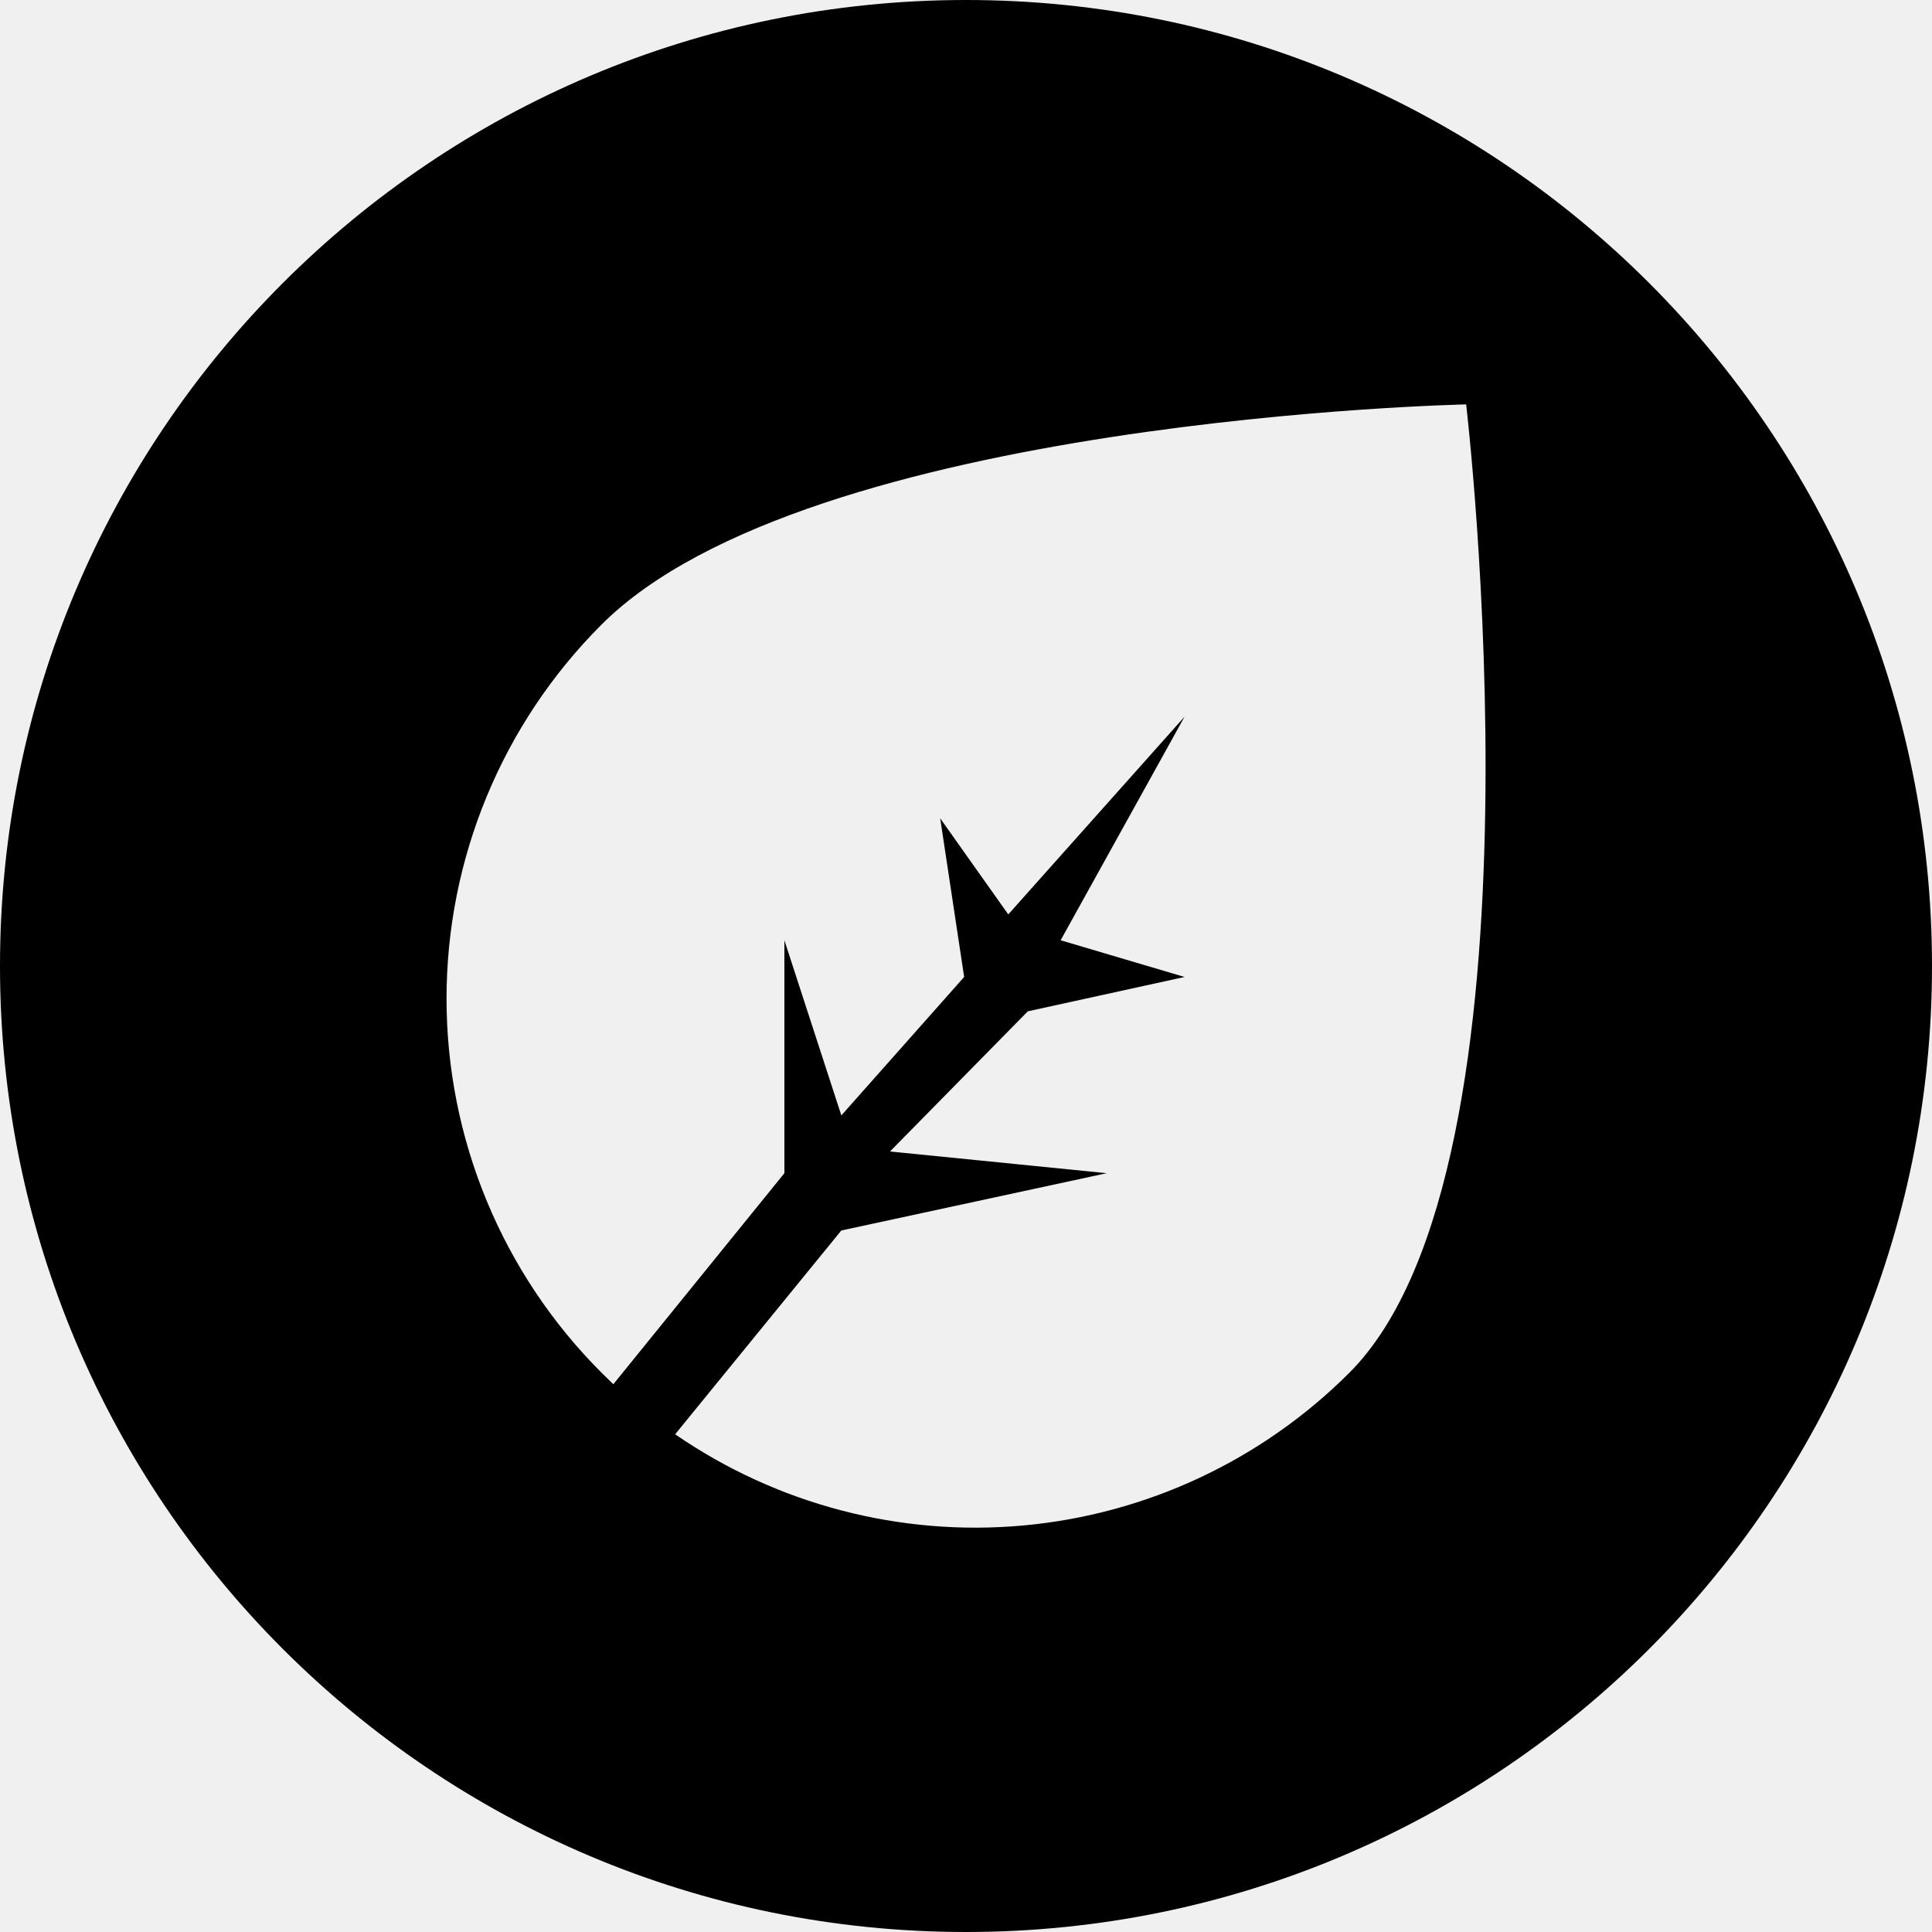
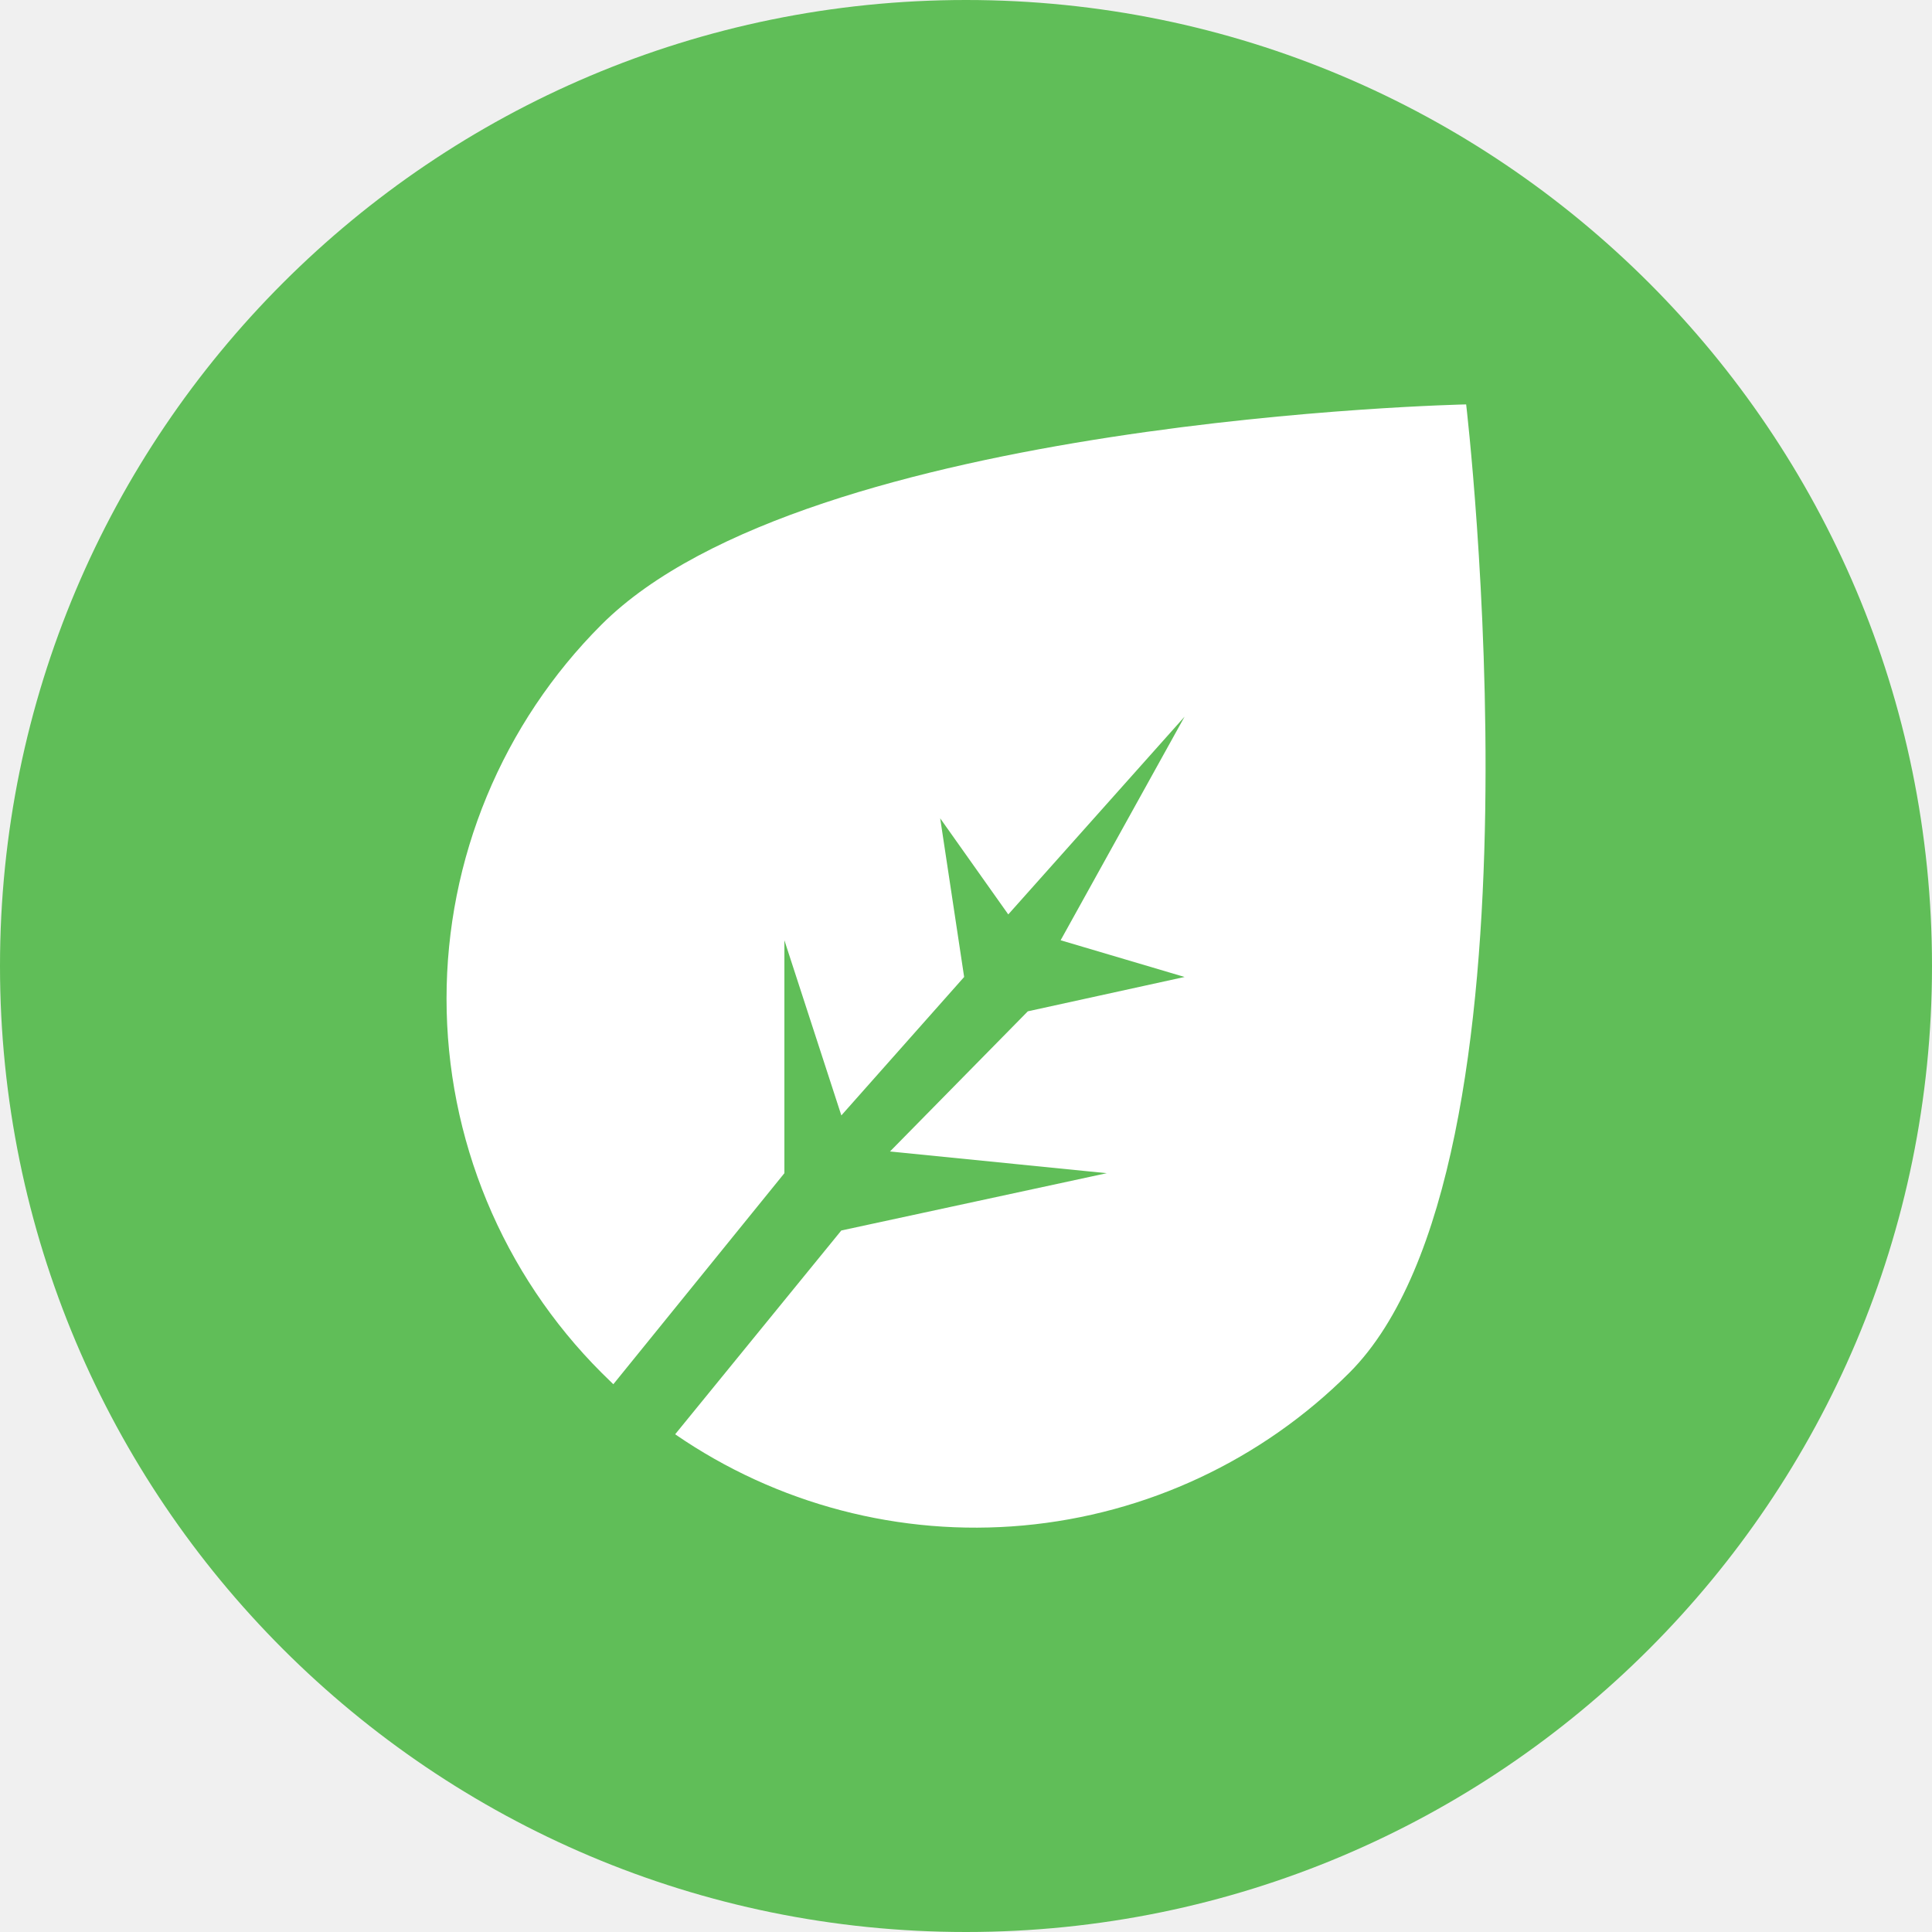
<svg xmlns="http://www.w3.org/2000/svg" width="150" height="150" viewBox="0 0 150 150" fill="none">
-   <path fill-rule="evenodd" clip-rule="evenodd" d="M0 75C0 33.579 33.579 0 75 0C116.421 0 150 33.579 150 75C150 116.421 116.421 150 75 150C33.579 150 0 116.421 0 75ZM79.457 118.437C89.02 117.564 97.975 113.368 104.766 106.578C120.801 90.54 113.832 31.398 113.832 31.398C113.832 31.398 62.733 32.46 46.698 48.498C42.884 52.311 39.859 56.838 37.795 61.82C35.731 66.802 34.669 72.142 34.669 77.535C34.669 82.928 35.731 88.268 37.795 93.25C39.859 98.232 42.884 102.759 46.698 106.572C46.851 106.724 47.009 106.876 47.166 107.028C47.319 107.176 47.471 107.324 47.619 107.472L60.9 91.086V73.002L65.322 86.601L74.856 75.852L72.996 63.534L78.282 70.995L91.971 55.641L82.347 73.002L91.971 75.852L79.8 78.519L69.099 89.4L85.929 91.086L65.319 95.535L52.419 111.357C60.327 116.805 69.894 119.31 79.457 118.437Z" fill="black" />
+   <path d="M75 0C33.579 0 0 33.579 0 75C0 116.421 33.579 150 75 150C116.421 150 150 116.421 150 75C150 33.579 116.421 0 75 0Z" fill="#60BE58" />
+   <path d="M104.766 106.578C97.975 113.368 89.02 117.564 79.457 118.437C69.894 119.31 60.327 116.805 52.419 111.357L65.319 95.535L85.929 91.086L69.099 89.4L79.8 78.519L91.971 75.852L82.347 73.002L91.971 55.641L78.282 70.995L72.996 63.534L74.856 75.852L65.322 86.601L60.9 73.002V91.086L47.619 107.472C47.319 107.172 47.001 106.872 46.698 106.572C42.884 102.759 39.859 98.232 37.795 93.25C35.731 88.268 34.669 82.928 34.669 77.535C34.669 72.142 35.731 66.802 37.795 61.82C39.859 56.838 42.884 52.311 46.698 48.498C62.733 32.46 113.832 31.398 113.832 31.398C113.832 31.398 120.801 90.54 104.766 106.578Z" fill="white" />
</svg>
